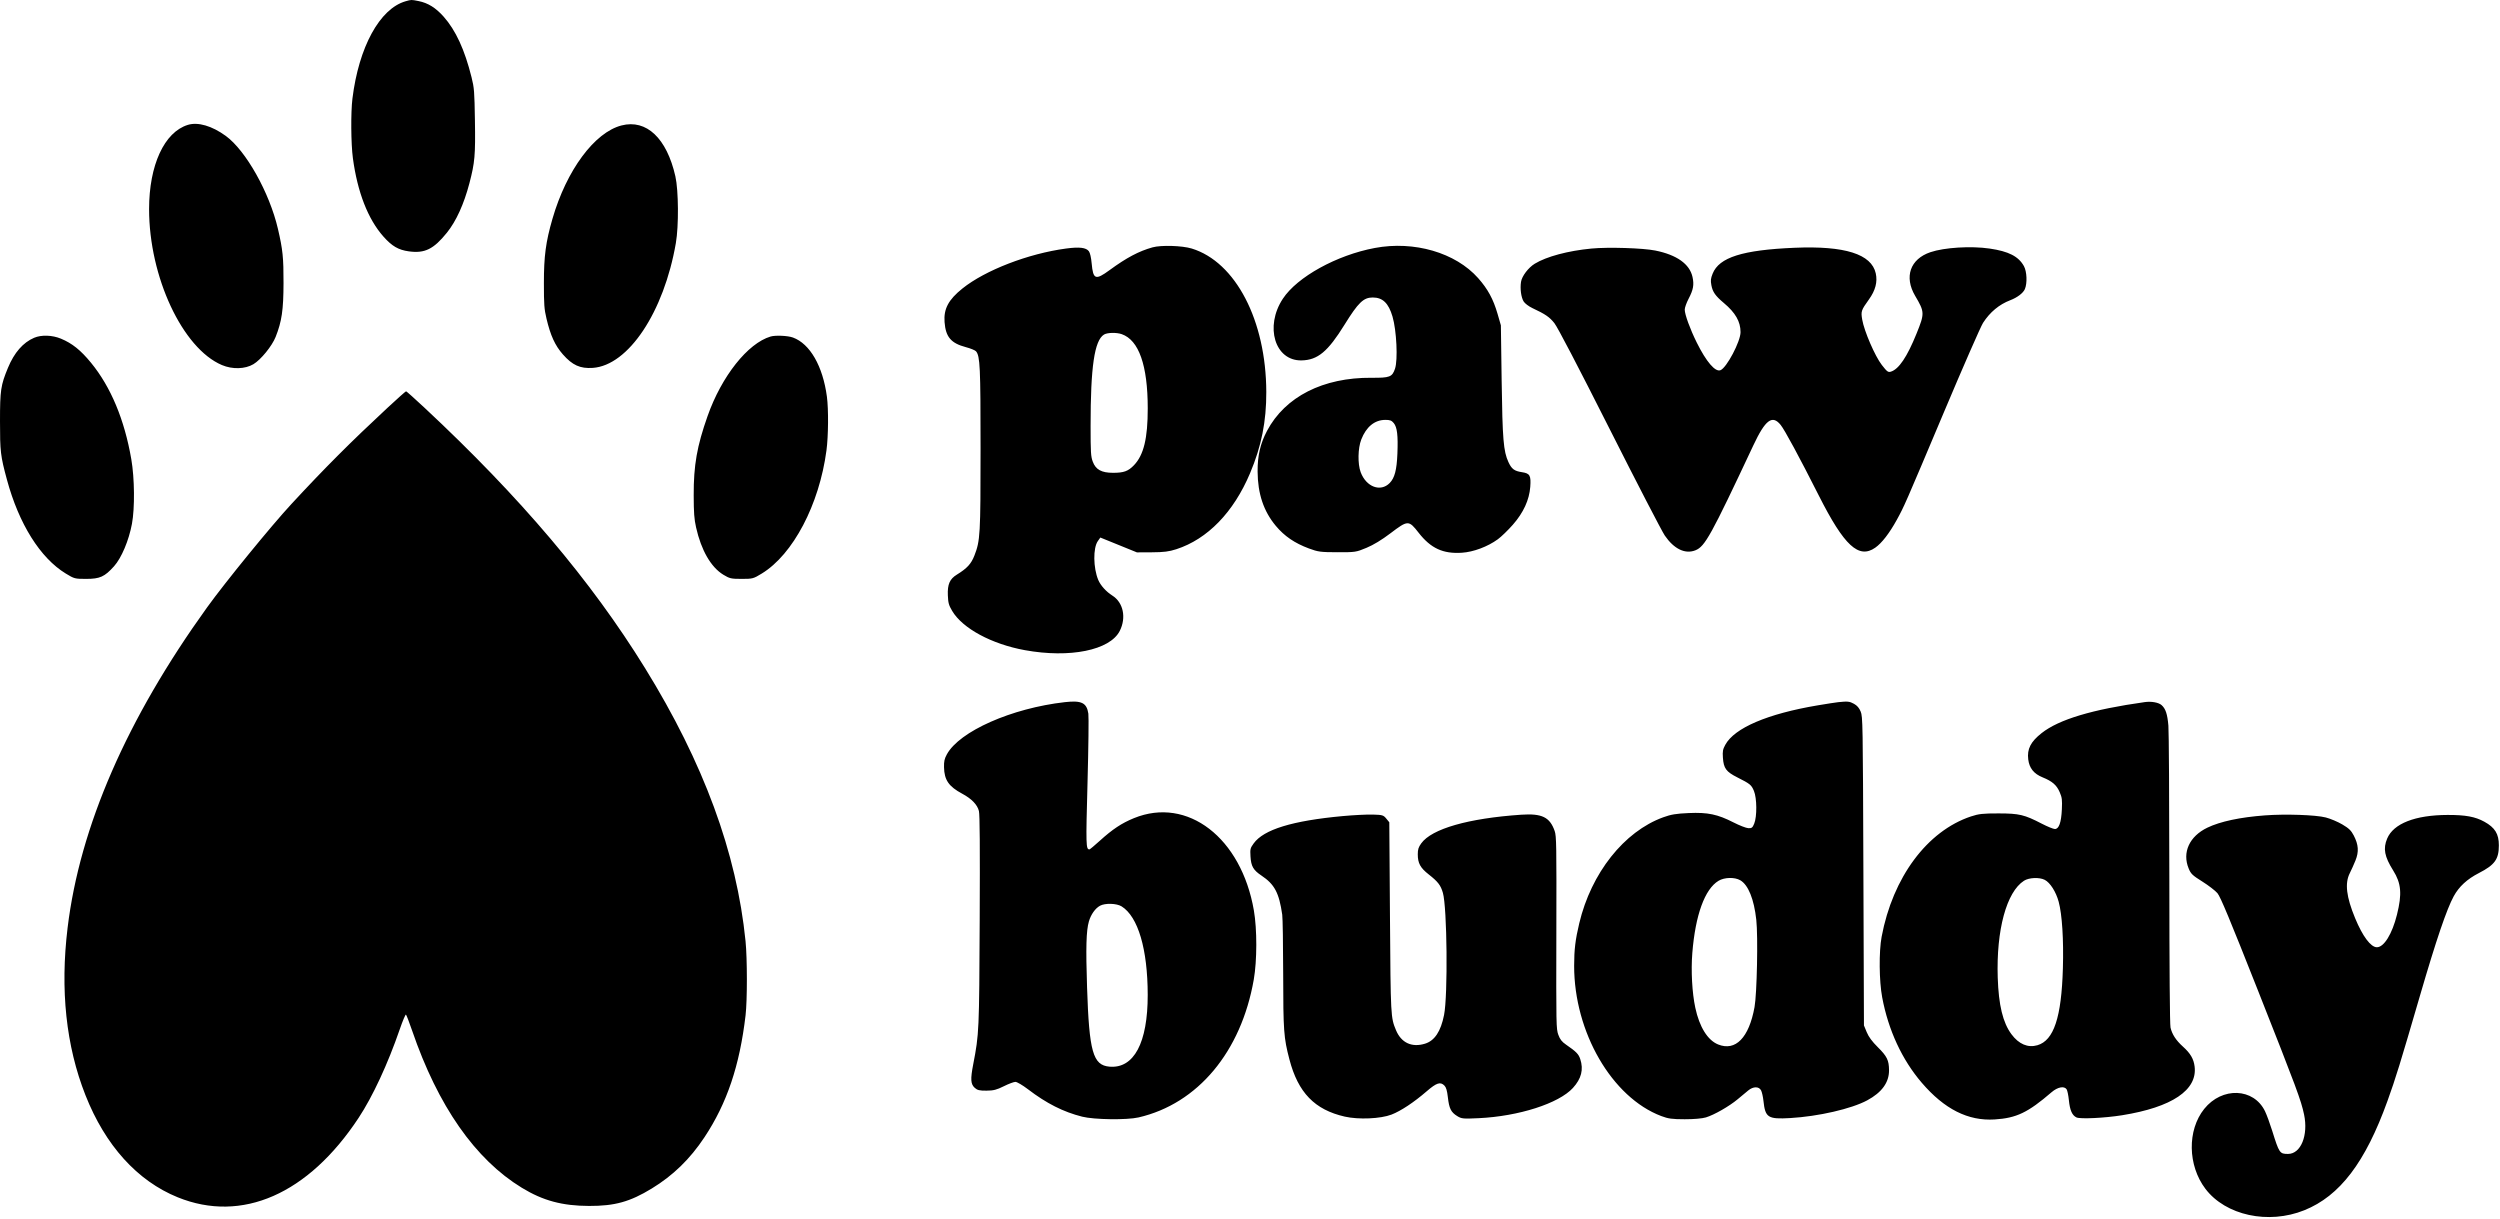
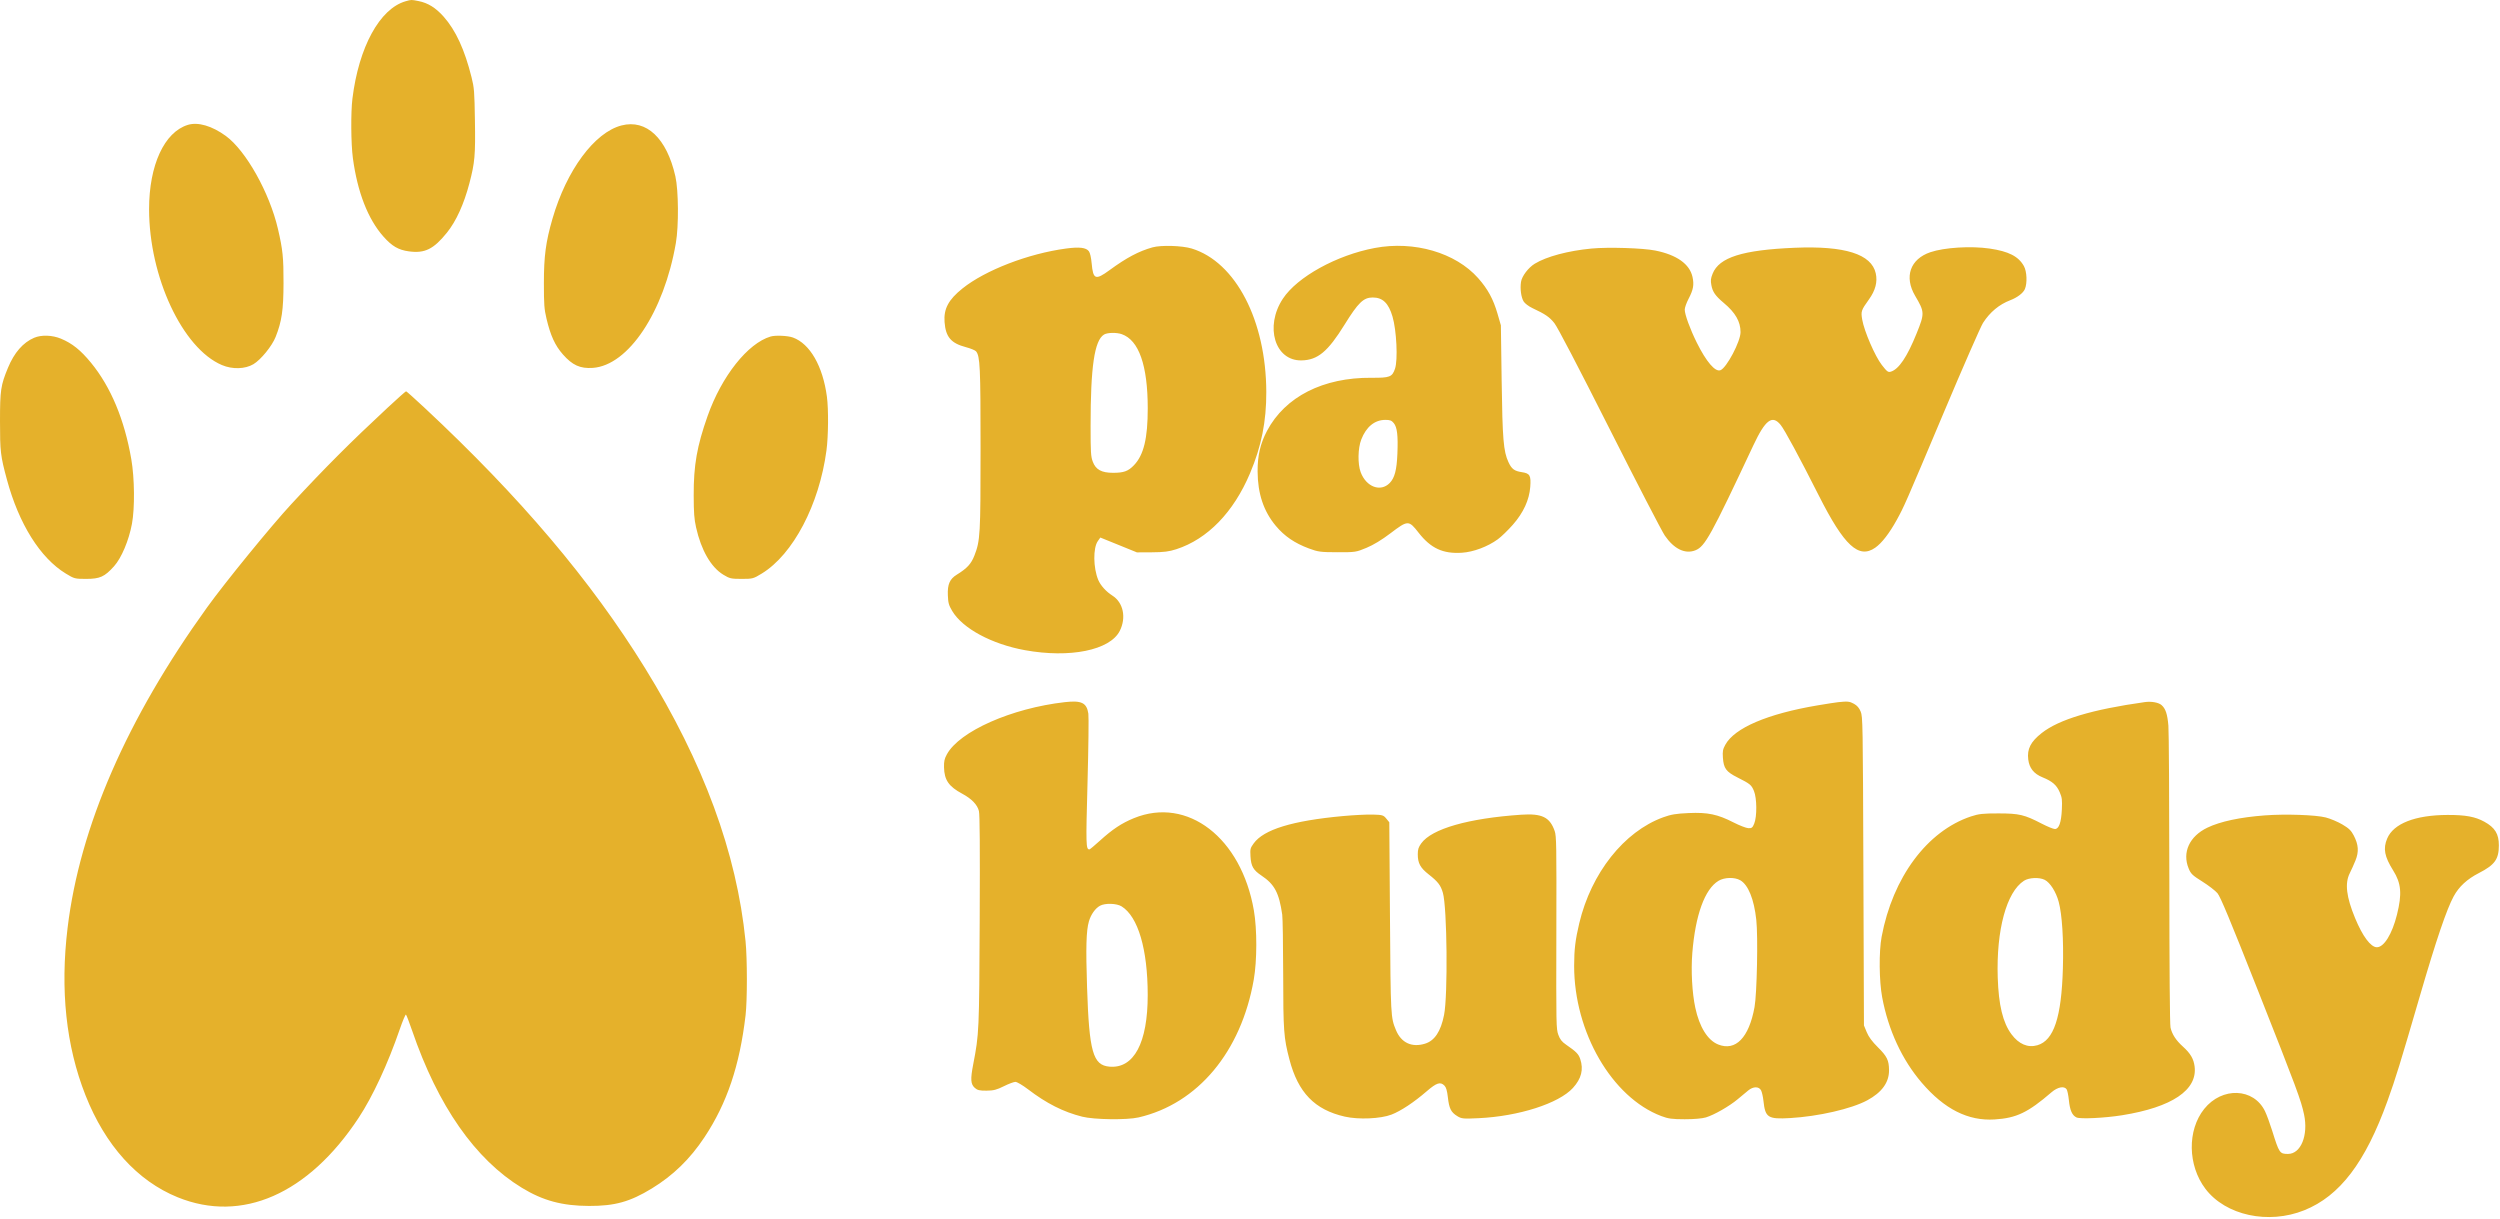
<svg xmlns="http://www.w3.org/2000/svg" width="1839" height="896" viewBox="0 0 1839 896" fill="none">
-   <path fill-rule="evenodd" clip-rule="evenodd" d="M298.371 0.926C279.338 6.378 263.932 34.572 259.251 72.522C257.987 82.771 258.16 105.769 259.582 116.33C262.953 141.369 270.671 161.191 282.041 174.004C288.346 181.11 293.061 183.853 300.781 184.907C312.451 186.5 318.926 183.325 328.704 171.216C335.537 162.754 341.292 150.117 345.309 134.754C349.301 119.484 349.765 114.198 349.356 88.565C349.016 67.18 348.818 64.653 346.866 56.83C341.806 36.536 335.248 22.292 326.35 12.264C320.542 5.719 314.85 2.177 307.919 0.795C302.501 -0.285 302.603 -0.287 298.371 0.926ZM138.202 91.857C120.862 97.173 109.667 121.479 109.667 153.819C109.667 203.648 134.251 256.267 163.271 268.551C170.957 271.805 180.307 271.542 186.409 267.902C191.89 264.631 200.077 254.58 202.757 247.83C207.275 236.449 208.511 228.035 208.559 208.33C208.604 189.457 208.013 183.71 204.45 168.362C198.269 141.743 180.873 110.735 166.083 99.975C155.91 92.575 145.627 89.581 138.202 91.857ZM457.174 92.284C437.299 97.414 416.732 125.224 406.391 160.949C401.463 177.975 400.077 188.4 400.088 208.33C400.097 224.104 400.332 227.319 401.988 234.33C404.939 246.824 408.272 254.109 414.039 260.675C421.052 268.662 426.771 271.248 436.026 270.621C462.231 268.846 488.39 229.566 497.156 178.83C499.34 166.188 499.155 140.089 496.809 129.712C490.464 101.648 475.53 87.546 457.174 92.284ZM847.81 181.95C837.712 184.774 828.69 189.556 816.175 198.719C805.828 206.294 804.102 205.647 803.034 193.79C802.639 189.42 801.857 186.005 800.979 184.825C798.95 182.095 794.005 181.509 784.148 182.829C756.426 186.542 724.743 198.764 707.97 212.215C697.674 220.471 694.096 227.192 694.82 236.915C695.635 247.857 699.541 252.467 710.44 255.353C713.959 256.285 717.352 257.674 717.981 258.439C720.936 262.035 721.295 269.778 721.295 329.83C721.295 393.488 721.057 397.648 716.795 408.618C714.391 414.806 711.433 418.021 703.805 422.733C698.597 425.952 696.912 429.842 697.24 437.893C697.47 443.538 697.914 445.146 700.417 449.387C707.999 462.235 729.468 473.822 753.945 478.273C786.996 484.284 816.48 478.305 823.676 464.13C828.645 454.346 826.309 443.174 818.235 438.104C813.741 435.282 809.569 430.654 807.876 426.615C804.163 417.756 803.991 403.08 807.541 398.056L809.41 395.41L822.86 400.87L836.308 406.33L847.399 406.273C856.15 406.229 859.935 405.748 865.339 403.994C888.291 396.545 907.421 376.817 919.539 348.101C927.911 328.263 931.551 310.051 931.486 288.33C931.329 235.76 908.95 192.71 876.638 182.819C869.6 180.665 854.078 180.197 847.81 181.95ZM1011.29 182.414C983.242 187.686 954.25 203.691 943.669 219.744C930.163 240.236 937.819 265.511 957.414 265.116C969.305 264.876 976.751 258.689 989.05 238.83C999.136 222.543 1002.99 218.83 1009.79 218.83C1017.11 218.83 1021.4 222.968 1024.32 232.83C1027.33 243.004 1028.37 264.828 1026.15 271.284C1024.08 277.323 1022.32 277.993 1008.87 277.89C973.281 277.615 945.377 291.789 932.033 316.921C927.115 326.184 925.021 335.203 925.091 346.83C925.189 363.184 929.514 376.091 938.493 386.831C944.843 394.425 952.349 399.547 962.855 403.454C969.584 405.956 971.384 406.195 983.773 406.225C996.979 406.257 997.53 406.174 1005.19 402.979C1010.38 400.81 1016.36 397.184 1022.85 392.267C1035.67 382.549 1036.25 382.537 1043.52 391.854C1052.5 403.353 1061.46 407.498 1075.37 406.597C1083.89 406.046 1094.3 402.144 1101.79 396.695C1104.33 394.844 1109.31 390.023 1112.86 385.982C1120.63 377.134 1124.94 367.76 1125.66 358.138C1126.28 349.792 1125.41 348.235 1119.61 347.354C1113.91 346.487 1111.97 345.043 1109.59 339.882C1105.94 331.976 1105.21 323.162 1104.61 279.83L1104.05 239.33L1101.58 230.786C1098.45 220.009 1094.39 212.545 1087.33 204.589C1070.69 185.841 1040.26 176.968 1011.29 182.414ZM1170.67 182.834C1153.47 184.468 1137.6 188.717 1128.94 194.009C1124.23 196.891 1119.51 203.132 1118.86 207.338C1118.08 212.394 1118.92 218.685 1120.78 221.743C1121.65 223.184 1124.5 225.344 1127.2 226.618C1136.87 231.172 1139.79 233.175 1143.41 237.713C1145.74 240.624 1160.68 269.266 1183.87 315.22C1204.09 355.31 1222.43 390.729 1224.61 393.93C1231.4 403.86 1239.63 407.82 1247.17 404.789C1254.2 401.966 1258.55 394.077 1289.74 327.644C1298.62 308.725 1303.68 304.937 1309.86 312.58C1312.83 316.256 1323.55 336.112 1338.02 364.727C1356.62 401.509 1367.29 411.352 1379.42 402.888C1384.26 399.508 1389.84 392.296 1395.32 382.33C1400.71 372.525 1401.21 371.403 1429.9 303.33C1444.04 269.78 1457.01 240.16 1458.72 237.508C1463.82 229.596 1470.58 223.972 1478.74 220.845C1483.97 218.843 1488.26 215.574 1489.5 212.64C1491.34 208.307 1490.99 199.72 1488.8 195.767C1484.83 188.596 1477.56 184.873 1463.57 182.841C1449.76 180.835 1430.3 182.029 1420 185.512C1405.11 190.553 1400.54 203.648 1408.79 217.641C1415.8 229.545 1415.84 230.463 1409.82 245.363C1402.87 262.553 1396.76 271.61 1390.92 273.394C1388.9 274.011 1388.13 273.44 1384.25 268.444C1379.24 261.998 1371.31 243.651 1369.85 235.144C1368.8 229.03 1369.05 228.254 1374.76 220.319C1379.57 213.628 1381.2 207.4 1379.81 201.084C1376.67 186.903 1357.04 180.704 1320.19 182.257C1281.79 183.875 1264.59 189.305 1259.81 201.323C1258.4 204.872 1258.24 206.304 1258.89 209.806C1259.8 214.747 1261.84 217.656 1268.02 222.844C1276.6 230.041 1280.34 236.576 1280.34 244.345C1280.34 251.208 1270.12 270.568 1265.56 272.328C1261.73 273.81 1255.16 266.14 1248.13 251.981C1243.24 242.122 1239.32 231.4 1239.29 227.784C1239.28 226.383 1240.55 222.783 1242.12 219.784C1245.61 213.117 1246.27 209.478 1245.01 203.739C1242.91 194.207 1233.44 187.477 1217.64 184.296C1208.48 182.453 1183.02 181.661 1170.67 182.834ZM825.153 245.807C837.764 250.21 844.258 268.722 844.28 300.33C844.296 322.469 841.327 334.73 834.136 342.222C829.887 346.65 826.628 347.824 818.646 347.802C810.255 347.78 806.02 345.436 803.849 339.614C802.423 335.79 802.25 332.967 802.241 313.33C802.219 269.81 805.059 250.445 812.098 246.109C814.533 244.61 821.277 244.454 825.153 245.807ZM25.115 248.473C16.958 251.949 10.484 259.374 5.856 270.56C0.548 283.389 0.007 287.02 0 309.83C-0.007 332.169 0.367 335.324 5.082 352.781C13.886 385.371 29.569 410.416 48.354 421.885C54.637 425.721 55.051 425.83 63.355 425.83C73.516 425.83 76.932 424.285 83.896 416.537C89.337 410.485 94.79 397.557 97.059 385.33C99.219 373.7 99.003 351.826 96.591 337.83C91.571 308.701 81.495 284.573 66.947 266.842C59.307 257.529 53.093 252.553 44.815 249.117C38.429 246.467 30.435 246.206 25.115 248.473ZM566.848 247.548C550.022 252.525 530.816 276.771 520.486 306.079C512.665 328.263 510.221 342.216 510.282 364.33C510.318 377.288 510.651 381.778 512.032 387.948C515.795 404.767 522.965 417.218 532.08 422.761C536.723 425.586 537.793 425.83 545.524 425.83C553.664 425.83 554.124 425.708 560.386 421.886C583.401 407.837 602.633 371.231 607.946 331.36C609.351 320.818 609.517 301.13 608.279 291.83C605.285 269.335 595.845 252.884 583.292 248.285C579.526 246.905 570.403 246.496 566.848 247.548ZM285.023 300.007C257.923 325.19 239.043 344.093 214.412 370.699C199.519 386.787 165.662 428.296 152.316 446.83C93.299 528.789 58.724 608.192 49.732 682.423C44.189 728.179 48.575 769.365 62.844 805.571C77.43 842.577 101.014 868.68 130.757 880.736C177.95 899.865 226.773 878.427 263.775 822.33C274.182 806.553 285.249 782.73 294.086 757.083C296.218 750.897 298.261 746.06 298.625 746.334C298.989 746.609 301.023 751.895 303.145 758.081C322.188 813.62 349.551 852.816 383.891 873.745C399.42 883.21 413.597 887.035 433.349 887.09C452.238 887.143 463.419 884.036 479.394 874.295C495.153 864.686 507.536 852.648 518.19 836.581C534.766 811.582 544.089 783.924 548.443 746.83C549.726 735.893 549.716 705.209 548.424 692.33C541.891 627.21 517.589 561.219 474.403 491.33C434.661 427.015 382.773 365.763 312.305 299.979C305.147 293.297 299.028 287.83 298.708 287.83C298.388 287.83 292.23 293.31 285.023 300.007ZM1025.23 311.204C1027.76 314.28 1028.47 320.248 1027.93 333.722C1027.44 345.75 1025.92 351.555 1022.27 355.294C1015.55 362.173 1004.98 358.234 1000.91 347.339C998.642 341.25 998.847 329.746 1001.34 323.33C1004.97 314.004 1011.13 308.939 1018.93 308.869C1022.44 308.838 1023.66 309.289 1025.23 311.204ZM783.32 516.497C744.159 520.935 705.734 537.941 696.503 554.919C694.741 558.161 694.331 560.026 694.425 564.381C694.628 573.783 697.885 578.531 707.765 583.831C714.735 587.57 718.959 591.947 720.099 596.61C720.741 599.241 720.908 622.726 720.668 676.83C720.307 758.421 720.212 760.53 715.913 782.819C713.766 793.952 713.995 797.474 717.045 800.231C718.943 801.947 720.519 802.322 725.671 802.288C730.832 802.254 733.141 801.664 738.404 799.038C741.94 797.274 745.781 795.83 746.941 795.83C748.101 795.83 752.231 798.258 756.121 801.225C769.865 811.709 782.095 817.895 796.054 821.424C804.855 823.648 828.92 823.967 837.541 821.973C881.087 811.902 912.986 773.732 922.276 720.58C924.719 706.597 924.753 683.643 922.35 669.711C913.13 616.257 873.512 585.767 834.14 601.823C825.129 605.498 818.379 609.97 809.011 618.472C805.157 621.969 801.727 624.83 801.389 624.83C798.803 624.83 798.723 622.031 799.985 575.557C800.676 550.106 800.949 527.332 800.59 524.949C799.391 516.966 795.591 515.107 783.32 516.497ZM1352.23 516.512C1350.42 516.702 1343.58 517.761 1337.03 518.865C1300.2 525.071 1275.88 535.466 1269.12 547.888C1267.3 551.241 1267.05 552.606 1267.37 557.359C1267.91 565.195 1269.71 567.66 1277.95 571.83C1287.46 576.638 1288.32 577.342 1290.2 581.824C1292.4 587.078 1292.52 600.682 1290.41 605.83C1289.15 608.881 1288.6 609.315 1286.1 609.21C1284.51 609.145 1279.6 607.242 1275.18 604.983C1263.42 598.978 1256.27 597.481 1242.22 598.087C1232.93 598.488 1229.22 599.106 1223.43 601.213C1194.65 611.691 1170.5 642.183 1161.7 679.168C1158.83 691.205 1157.95 698.535 1157.94 710.449C1157.91 759.268 1185.73 807.246 1222.02 820.972C1227.17 822.923 1229.98 823.305 1239.27 823.316C1245.94 823.325 1252.16 822.785 1254.88 821.962C1260.93 820.131 1271.97 813.825 1278.17 808.655C1280.95 806.343 1284.47 803.412 1286.01 802.141C1289.67 799.103 1293.88 799.076 1295.45 802.08C1296.09 803.317 1296.88 806.805 1297.2 809.83C1298.51 822.141 1300.46 823.394 1316.85 822.451C1337.54 821.262 1361.91 815.657 1373.48 809.433C1384.3 803.607 1389.64 796.243 1389.57 787.242C1389.52 779.954 1388.1 777.035 1381.34 770.335C1377.11 766.136 1374.6 762.738 1373.18 759.299L1371.12 754.33L1370.71 640.83C1370.32 531.376 1370.25 527.192 1368.72 523.453C1367.62 520.761 1366.12 519.011 1363.79 517.725C1360.54 515.929 1359.15 515.783 1352.23 516.512ZM1577.74 516.456C1538.9 521.912 1514.55 529.23 1501.82 539.276C1493.75 545.638 1491.03 550.986 1491.97 558.606C1492.76 565.046 1496.09 569.208 1502.56 571.827C1509.69 574.717 1512.89 577.512 1515.16 582.838C1516.83 586.752 1517.02 588.368 1516.7 595.393C1516.25 605.078 1514.56 609.83 1511.58 609.83C1510.45 609.83 1506.12 608.063 1501.94 605.903C1489.07 599.245 1485.37 598.366 1470.12 598.347C1458.61 598.333 1455.55 598.667 1449.86 600.563C1417.6 611.312 1392.31 645.373 1384.12 689.105C1382.08 699.949 1382.28 721.672 1384.53 733.635C1389.04 757.752 1399.14 779.547 1413.62 796.437C1430.31 815.918 1447.72 824.691 1467.24 823.466C1483.3 822.458 1491.69 818.451 1509.14 803.434C1513.61 799.593 1518.41 798.663 1520.21 801.294C1520.75 802.099 1521.51 805.714 1521.87 809.328C1522.63 816.782 1524.25 820.441 1527.46 821.983C1530.18 823.288 1548.28 822.422 1561.01 820.378C1597.7 814.487 1616.5 801.861 1614.36 784.541C1613.67 778.929 1611.28 774.839 1605.79 769.906C1600.68 765.303 1597.76 760.839 1596.63 755.871C1596.12 753.659 1595.8 712.748 1595.77 646.83C1595.74 588.805 1595.43 537.935 1595.07 533.785C1594.33 525.247 1593.04 521.333 1590.06 518.676C1587.9 516.742 1582.55 515.78 1577.74 516.456ZM987.776 600.304C950.657 603.72 929.586 610.186 922.2 620.424C919.694 623.9 919.539 624.536 919.863 630.002C920.292 637.221 921.91 640.046 927.909 644.055C937.565 650.506 940.884 656.748 943.209 672.83C943.568 675.305 943.882 694.88 943.909 716.33C943.963 758.525 944.313 763.316 948.505 779.338C954.892 803.749 967.074 816.33 989.216 821.382C999.355 823.696 1015.61 822.987 1023.62 819.882C1030.51 817.208 1040.02 810.914 1049.42 802.795C1056.79 796.433 1059.55 795.547 1062.54 798.58C1063.79 799.846 1064.48 802.218 1065.05 807.157C1065.98 815.406 1067.33 818.132 1071.88 820.959C1075.13 822.973 1076.16 823.076 1087.69 822.536C1117.17 821.153 1146.68 811.687 1157.05 800.286C1163.26 793.458 1164.97 786.746 1162.44 779.1C1161.21 775.35 1159.51 773.622 1151.9 768.375C1148.89 766.299 1147.52 764.54 1146.3 761.182C1144.74 756.884 1144.69 754.402 1144.85 686.034C1145.01 621.539 1144.9 614.979 1143.63 611.33C1140.07 601.094 1134.28 598.264 1119.03 599.299C1080.08 601.944 1053.2 609.645 1045.46 620.385C1043.43 623.202 1042.92 624.796 1042.92 628.414C1042.92 634.972 1044.75 638.344 1050.97 643.232C1057.78 648.588 1059.77 651.171 1061.39 656.768C1064.5 667.513 1065.13 732.188 1062.25 746.611C1059.84 758.761 1055.31 765.565 1048.21 767.742C1038.53 770.71 1030.76 767.094 1026.9 757.82C1022.99 748.429 1022.97 747.974 1022.46 674.602L1021.97 604.873L1019.74 602.149C1017.66 599.618 1016.95 599.408 1009.88 599.198C1005.69 599.073 995.741 599.571 987.776 600.304ZM1666.05 599.799C1647.84 601.156 1633.25 604.268 1623.75 608.828C1610.53 615.171 1605.09 627.048 1609.98 638.868C1611.63 642.848 1612.72 643.887 1620.05 648.484C1624.56 651.318 1629.56 655.158 1631.14 657.016C1633.35 659.622 1640.2 676.07 1661.06 728.863C1689.45 800.704 1692.67 809.383 1694.87 819.834C1698.09 835.138 1692.52 848.83 1683.07 848.83C1676.95 848.83 1676.57 848.275 1671.41 831.738C1669.76 826.463 1667.4 820.031 1666.15 817.446C1657.86 800.222 1634.53 799.33 1621.4 815.735C1608.87 831.39 1609.27 857.275 1622.3 874.484C1637.15 894.083 1668.62 900.906 1695.06 890.255C1721.2 879.726 1739.95 855.085 1756.24 809.83C1762.38 792.768 1765.33 783.193 1780.3 731.83C1792.07 691.464 1799.78 668.775 1804.94 659.311C1808.83 652.168 1814.79 646.676 1823.51 642.2C1835.17 636.213 1838.16 632.055 1838.16 621.812C1838.16 613.413 1835.31 608.771 1827.48 604.455C1820.74 600.74 1813.61 599.431 1800.37 599.477C1776.59 599.561 1760.63 605.811 1756 616.848C1752.9 624.244 1754 630.056 1760.43 640.33C1766.36 649.796 1767.02 657.521 1763.21 672.83C1759.67 687.085 1753.62 696.865 1748.38 696.794C1743.91 696.733 1737.93 688.728 1732.42 675.403C1725.94 659.757 1724.75 649.707 1728.49 642.33C1729.6 640.13 1731.48 635.938 1732.67 633.014C1735.3 626.51 1734.95 621.368 1731.4 614.555C1729.5 610.913 1727.85 609.321 1723.01 606.463C1719.7 604.506 1714.21 602.193 1710.83 601.323C1703.42 599.422 1681.25 598.668 1666.05 599.799ZM1280.14 647.516C1286.02 650.912 1290.26 661.389 1291.93 676.638C1293.27 688.926 1292.42 730.957 1290.63 740.83C1286.54 763.374 1276.67 773.489 1263.84 768.3C1256.15 765.191 1250.1 755.47 1247.07 741.33C1244.71 730.363 1243.82 714.064 1244.87 701.004C1247.12 673.031 1254.03 654.017 1264.15 647.916C1268.48 645.31 1276 645.122 1280.14 647.516ZM1504.08 647.2C1508.08 649.234 1512.38 655.982 1514.37 663.354C1516.9 672.757 1518.07 691.235 1517.46 712.33C1516.42 748.387 1510.8 765.346 1498.72 768.873C1491.72 770.918 1485.05 768.093 1479.62 760.777C1473.3 752.257 1470.19 739.421 1469.53 719.17C1468.4 684.093 1475.97 656.153 1488.85 647.873C1492.49 645.529 1500.13 645.192 1504.08 647.2ZM825.046 666.727C837.174 674.276 844.221 698.153 844.259 731.83C844.3 767.124 834.114 786.215 816.089 784.628C803.969 783.561 801.2 773.743 799.642 726.33C798.675 696.884 799.017 684.612 800.995 677.79C802.482 672.658 805.679 668.159 809.198 666.247C812.943 664.213 821.418 664.469 825.046 666.727Z" fill="black" />
+   <path fill-rule="evenodd" clip-rule="evenodd" d="M298.371 0.926C279.338 6.378 263.932 34.572 259.251 72.522C257.987 82.771 258.16 105.769 259.582 116.33C262.953 141.369 270.671 161.191 282.041 174.004C288.346 181.11 293.061 183.853 300.781 184.907C312.451 186.5 318.926 183.325 328.704 171.216C335.537 162.754 341.292 150.117 345.309 134.754C349.301 119.484 349.765 114.198 349.356 88.565C349.016 67.18 348.818 64.653 346.866 56.83C341.806 36.536 335.248 22.292 326.35 12.264C320.542 5.719 314.85 2.177 307.919 0.795C302.501 -0.285 302.603 -0.287 298.371 0.926ZM138.202 91.857C120.862 97.173 109.667 121.479 109.667 153.819C109.667 203.648 134.251 256.267 163.271 268.551C170.957 271.805 180.307 271.542 186.409 267.902C191.89 264.631 200.077 254.58 202.757 247.83C207.275 236.449 208.511 228.035 208.559 208.33C208.604 189.457 208.013 183.71 204.45 168.362C198.269 141.743 180.873 110.735 166.083 99.975C155.91 92.575 145.627 89.581 138.202 91.857ZM457.174 92.284C437.299 97.414 416.732 125.224 406.391 160.949C401.463 177.975 400.077 188.4 400.088 208.33C400.097 224.104 400.332 227.319 401.988 234.33C404.939 246.824 408.272 254.109 414.039 260.675C421.052 268.662 426.771 271.248 436.026 270.621C462.231 268.846 488.39 229.566 497.156 178.83C499.34 166.188 499.155 140.089 496.809 129.712C490.464 101.648 475.53 87.546 457.174 92.284ZM847.81 181.95C837.712 184.774 828.69 189.556 816.175 198.719C805.828 206.294 804.102 205.647 803.034 193.79C802.639 189.42 801.857 186.005 800.979 184.825C798.95 182.095 794.005 181.509 784.148 182.829C756.426 186.542 724.743 198.764 707.97 212.215C697.674 220.471 694.096 227.192 694.82 236.915C695.635 247.857 699.541 252.467 710.44 255.353C713.959 256.285 717.352 257.674 717.981 258.439C720.936 262.035 721.295 269.778 721.295 329.83C721.295 393.488 721.057 397.648 716.795 408.618C714.391 414.806 711.433 418.021 703.805 422.733C698.597 425.952 696.912 429.842 697.24 437.893C697.47 443.538 697.914 445.146 700.417 449.387C707.999 462.235 729.468 473.822 753.945 478.273C786.996 484.284 816.48 478.305 823.676 464.13C828.645 454.346 826.309 443.174 818.235 438.104C813.741 435.282 809.569 430.654 807.876 426.615C804.163 417.756 803.991 403.08 807.541 398.056L809.41 395.41L822.86 400.87L836.308 406.33L847.399 406.273C856.15 406.229 859.935 405.748 865.339 403.994C888.291 396.545 907.421 376.817 919.539 348.101C927.911 328.263 931.551 310.051 931.486 288.33C931.329 235.76 908.95 192.71 876.638 182.819C869.6 180.665 854.078 180.197 847.81 181.95ZM1011.29 182.414C983.242 187.686 954.25 203.691 943.669 219.744C930.163 240.236 937.819 265.511 957.414 265.116C969.305 264.876 976.751 258.689 989.05 238.83C999.136 222.543 1002.99 218.83 1009.79 218.83C1017.11 218.83 1021.4 222.968 1024.32 232.83C1027.33 243.004 1028.37 264.828 1026.15 271.284C1024.08 277.323 1022.32 277.993 1008.87 277.89C973.281 277.615 945.377 291.789 932.033 316.921C927.115 326.184 925.021 335.203 925.091 346.83C925.189 363.184 929.514 376.091 938.493 386.831C944.843 394.425 952.349 399.547 962.855 403.454C969.584 405.956 971.384 406.195 983.773 406.225C996.979 406.257 997.53 406.174 1005.19 402.979C1010.38 400.81 1016.36 397.184 1022.85 392.267C1035.67 382.549 1036.25 382.537 1043.52 391.854C1052.5 403.353 1061.46 407.498 1075.37 406.597C1083.89 406.046 1094.3 402.144 1101.79 396.695C1104.33 394.844 1109.31 390.023 1112.86 385.982C1120.63 377.134 1124.94 367.76 1125.66 358.138C1126.28 349.792 1125.41 348.235 1119.61 347.354C1113.91 346.487 1111.97 345.043 1109.59 339.882C1105.94 331.976 1105.21 323.162 1104.61 279.83L1104.05 239.33L1101.58 230.786C1098.45 220.009 1094.39 212.545 1087.33 204.589C1070.69 185.841 1040.26 176.968 1011.29 182.414ZM1170.67 182.834C1153.47 184.468 1137.6 188.717 1128.94 194.009C1124.23 196.891 1119.51 203.132 1118.86 207.338C1118.08 212.394 1118.92 218.685 1120.78 221.743C1121.65 223.184 1124.5 225.344 1127.2 226.618C1136.87 231.172 1139.79 233.175 1143.41 237.713C1145.74 240.624 1160.68 269.266 1183.87 315.22C1204.09 355.31 1222.43 390.729 1224.61 393.93C1231.4 403.86 1239.63 407.82 1247.17 404.789C1254.2 401.966 1258.55 394.077 1289.74 327.644C1298.62 308.725 1303.68 304.937 1309.86 312.58C1312.83 316.256 1323.55 336.112 1338.02 364.727C1356.62 401.509 1367.29 411.352 1379.42 402.888C1384.26 399.508 1389.84 392.296 1395.32 382.33C1400.71 372.525 1401.21 371.403 1429.9 303.33C1444.04 269.78 1457.01 240.16 1458.72 237.508C1463.82 229.596 1470.58 223.972 1478.74 220.845C1483.97 218.843 1488.26 215.574 1489.5 212.64C1491.34 208.307 1490.99 199.72 1488.8 195.767C1484.83 188.596 1477.56 184.873 1463.57 182.841C1449.76 180.835 1430.3 182.029 1420 185.512C1405.11 190.553 1400.54 203.648 1408.79 217.641C1415.8 229.545 1415.84 230.463 1409.82 245.363C1402.87 262.553 1396.76 271.61 1390.92 273.394C1388.9 274.011 1388.13 273.44 1384.25 268.444C1379.24 261.998 1371.31 243.651 1369.85 235.144C1368.8 229.03 1369.05 228.254 1374.76 220.319C1379.57 213.628 1381.2 207.4 1379.81 201.084C1376.67 186.903 1357.04 180.704 1320.19 182.257C1281.79 183.875 1264.59 189.305 1259.81 201.323C1258.4 204.872 1258.24 206.304 1258.89 209.806C1259.8 214.747 1261.84 217.656 1268.02 222.844C1276.6 230.041 1280.34 236.576 1280.34 244.345C1280.34 251.208 1270.12 270.568 1265.56 272.328C1261.73 273.81 1255.16 266.14 1248.13 251.981C1243.24 242.122 1239.32 231.4 1239.29 227.784C1239.28 226.383 1240.55 222.783 1242.12 219.784C1245.61 213.117 1246.27 209.478 1245.01 203.739C1242.91 194.207 1233.44 187.477 1217.64 184.296C1208.48 182.453 1183.02 181.661 1170.67 182.834ZM825.153 245.807C837.764 250.21 844.258 268.722 844.28 300.33C844.296 322.469 841.327 334.73 834.136 342.222C829.887 346.65 826.628 347.824 818.646 347.802C810.255 347.78 806.02 345.436 803.849 339.614C802.423 335.79 802.25 332.967 802.241 313.33C802.219 269.81 805.059 250.445 812.098 246.109C814.533 244.61 821.277 244.454 825.153 245.807ZM25.115 248.473C16.958 251.949 10.484 259.374 5.856 270.56C0.548 283.389 0.007 287.02 0 309.83C-0.007 332.169 0.367 335.324 5.082 352.781C13.886 385.371 29.569 410.416 48.354 421.885C54.637 425.721 55.051 425.83 63.355 425.83C73.516 425.83 76.932 424.285 83.896 416.537C89.337 410.485 94.79 397.557 97.059 385.33C99.219 373.7 99.003 351.826 96.591 337.83C91.571 308.701 81.495 284.573 66.947 266.842C59.307 257.529 53.093 252.553 44.815 249.117C38.429 246.467 30.435 246.206 25.115 248.473ZM566.848 247.548C550.022 252.525 530.816 276.771 520.486 306.079C512.665 328.263 510.221 342.216 510.282 364.33C510.318 377.288 510.651 381.778 512.032 387.948C515.795 404.767 522.965 417.218 532.08 422.761C536.723 425.586 537.793 425.83 545.524 425.83C553.664 425.83 554.124 425.708 560.386 421.886C583.401 407.837 602.633 371.231 607.946 331.36C609.351 320.818 609.517 301.13 608.279 291.83C605.285 269.335 595.845 252.884 583.292 248.285C579.526 246.905 570.403 246.496 566.848 247.548ZM285.023 300.007C257.923 325.19 239.043 344.093 214.412 370.699C199.519 386.787 165.662 428.296 152.316 446.83C93.299 528.789 58.724 608.192 49.732 682.423C44.189 728.179 48.575 769.365 62.844 805.571C77.43 842.577 101.014 868.68 130.757 880.736C177.95 899.865 226.773 878.427 263.775 822.33C274.182 806.553 285.249 782.73 294.086 757.083C296.218 750.897 298.261 746.06 298.625 746.334C298.989 746.609 301.023 751.895 303.145 758.081C322.188 813.62 349.551 852.816 383.891 873.745C399.42 883.21 413.597 887.035 433.349 887.09C452.238 887.143 463.419 884.036 479.394 874.295C495.153 864.686 507.536 852.648 518.19 836.581C534.766 811.582 544.089 783.924 548.443 746.83C549.726 735.893 549.716 705.209 548.424 692.33C541.891 627.21 517.589 561.219 474.403 491.33C434.661 427.015 382.773 365.763 312.305 299.979C305.147 293.297 299.028 287.83 298.708 287.83C298.388 287.83 292.23 293.31 285.023 300.007ZM1025.23 311.204C1027.76 314.28 1028.47 320.248 1027.93 333.722C1027.44 345.75 1025.92 351.555 1022.27 355.294C1015.55 362.173 1004.98 358.234 1000.91 347.339C998.642 341.25 998.847 329.746 1001.34 323.33C1004.97 314.004 1011.13 308.939 1018.93 308.869C1022.44 308.838 1023.66 309.289 1025.23 311.204ZM783.32 516.497C744.159 520.935 705.734 537.941 696.503 554.919C694.741 558.161 694.331 560.026 694.425 564.381C694.628 573.783 697.885 578.531 707.765 583.831C714.735 587.57 718.959 591.947 720.099 596.61C720.741 599.241 720.908 622.726 720.668 676.83C720.307 758.421 720.212 760.53 715.913 782.819C713.766 793.952 713.995 797.474 717.045 800.231C718.943 801.947 720.519 802.322 725.671 802.288C730.832 802.254 733.141 801.664 738.404 799.038C741.94 797.274 745.781 795.83 746.941 795.83C748.101 795.83 752.231 798.258 756.121 801.225C769.865 811.709 782.095 817.895 796.054 821.424C804.855 823.648 828.92 823.967 837.541 821.973C881.087 811.902 912.986 773.732 922.276 720.58C924.719 706.597 924.753 683.643 922.35 669.711C913.13 616.257 873.512 585.767 834.14 601.823C825.129 605.498 818.379 609.97 809.011 618.472C805.157 621.969 801.727 624.83 801.389 624.83C798.803 624.83 798.723 622.031 799.985 575.557C800.676 550.106 800.949 527.332 800.59 524.949C799.391 516.966 795.591 515.107 783.32 516.497ZM1352.23 516.512C1350.42 516.702 1343.58 517.761 1337.03 518.865C1300.2 525.071 1275.88 535.466 1269.12 547.888C1267.3 551.241 1267.05 552.606 1267.37 557.359C1267.91 565.195 1269.71 567.66 1277.95 571.83C1287.46 576.638 1288.32 577.342 1290.2 581.824C1292.4 587.078 1292.52 600.682 1290.41 605.83C1289.15 608.881 1288.6 609.315 1286.1 609.21C1284.51 609.145 1279.6 607.242 1275.18 604.983C1263.42 598.978 1256.27 597.481 1242.22 598.087C1232.93 598.488 1229.22 599.106 1223.43 601.213C1194.65 611.691 1170.5 642.183 1161.7 679.168C1158.83 691.205 1157.95 698.535 1157.94 710.449C1157.91 759.268 1185.73 807.246 1222.02 820.972C1227.17 822.923 1229.98 823.305 1239.27 823.316C1245.94 823.325 1252.16 822.785 1254.88 821.962C1260.93 820.131 1271.97 813.825 1278.17 808.655C1280.95 806.343 1284.47 803.412 1286.01 802.141C1289.67 799.103 1293.88 799.076 1295.45 802.08C1296.09 803.317 1296.88 806.805 1297.2 809.83C1298.51 822.141 1300.46 823.394 1316.85 822.451C1337.54 821.262 1361.91 815.657 1373.48 809.433C1384.3 803.607 1389.64 796.243 1389.57 787.242C1389.52 779.954 1388.1 777.035 1381.34 770.335C1377.11 766.136 1374.6 762.738 1373.18 759.299L1371.12 754.33L1370.71 640.83C1370.32 531.376 1370.25 527.192 1368.72 523.453C1367.62 520.761 1366.12 519.011 1363.79 517.725C1360.54 515.929 1359.15 515.783 1352.23 516.512ZM1577.74 516.456C1538.9 521.912 1514.55 529.23 1501.82 539.276C1493.75 545.638 1491.03 550.986 1491.97 558.606C1492.76 565.046 1496.09 569.208 1502.56 571.827C1509.69 574.717 1512.89 577.512 1515.16 582.838C1516.83 586.752 1517.02 588.368 1516.7 595.393C1516.25 605.078 1514.56 609.83 1511.58 609.83C1510.45 609.83 1506.12 608.063 1501.94 605.903C1489.07 599.245 1485.37 598.366 1470.12 598.347C1458.61 598.333 1455.55 598.667 1449.86 600.563C1417.6 611.312 1392.31 645.373 1384.12 689.105C1382.08 699.949 1382.28 721.672 1384.53 733.635C1389.04 757.752 1399.14 779.547 1413.62 796.437C1430.31 815.918 1447.72 824.691 1467.24 823.466C1483.3 822.458 1491.69 818.451 1509.14 803.434C1513.61 799.593 1518.41 798.663 1520.21 801.294C1520.75 802.099 1521.51 805.714 1521.87 809.328C1522.63 816.782 1524.25 820.441 1527.46 821.983C1530.18 823.288 1548.28 822.422 1561.01 820.378C1597.7 814.487 1616.5 801.861 1614.36 784.541C1613.67 778.929 1611.28 774.839 1605.79 769.906C1600.68 765.303 1597.76 760.839 1596.63 755.871C1596.12 753.659 1595.8 712.748 1595.77 646.83C1595.74 588.805 1595.43 537.935 1595.07 533.785C1594.33 525.247 1593.04 521.333 1590.06 518.676C1587.9 516.742 1582.55 515.78 1577.74 516.456ZM987.776 600.304C950.657 603.72 929.586 610.186 922.2 620.424C919.694 623.9 919.539 624.536 919.863 630.002C920.292 637.221 921.91 640.046 927.909 644.055C937.565 650.506 940.884 656.748 943.209 672.83C943.568 675.305 943.882 694.88 943.909 716.33C943.963 758.525 944.313 763.316 948.505 779.338C954.892 803.749 967.074 816.33 989.216 821.382C999.355 823.696 1015.61 822.987 1023.62 819.882C1030.51 817.208 1040.02 810.914 1049.42 802.795C1056.79 796.433 1059.55 795.547 1062.54 798.58C1063.79 799.846 1064.48 802.218 1065.05 807.157C1065.98 815.406 1067.33 818.132 1071.88 820.959C1075.13 822.973 1076.16 823.076 1087.69 822.536C1117.17 821.153 1146.68 811.687 1157.05 800.286C1163.26 793.458 1164.97 786.746 1162.44 779.1C1161.21 775.35 1159.51 773.622 1151.9 768.375C1148.89 766.299 1147.52 764.54 1146.3 761.182C1144.74 756.884 1144.69 754.402 1144.85 686.034C1145.01 621.539 1144.9 614.979 1143.63 611.33C1140.07 601.094 1134.28 598.264 1119.03 599.299C1080.08 601.944 1053.2 609.645 1045.46 620.385C1043.43 623.202 1042.92 624.796 1042.92 628.414C1042.92 634.972 1044.75 638.344 1050.97 643.232C1057.78 648.588 1059.77 651.171 1061.39 656.768C1064.5 667.513 1065.13 732.188 1062.25 746.611C1059.84 758.761 1055.31 765.565 1048.21 767.742C1038.53 770.71 1030.76 767.094 1026.9 757.82C1022.99 748.429 1022.97 747.974 1022.46 674.602L1021.97 604.873L1019.74 602.149C1017.66 599.618 1016.95 599.408 1009.88 599.198C1005.69 599.073 995.741 599.571 987.776 600.304ZM1666.05 599.799C1647.84 601.156 1633.25 604.268 1623.75 608.828C1610.53 615.171 1605.09 627.048 1609.98 638.868C1611.63 642.848 1612.72 643.887 1620.05 648.484C1624.56 651.318 1629.56 655.158 1631.14 657.016C1633.35 659.622 1640.2 676.07 1661.06 728.863C1689.45 800.704 1692.67 809.383 1694.87 819.834C1698.09 835.138 1692.52 848.83 1683.07 848.83C1676.95 848.83 1676.57 848.275 1671.41 831.738C1669.76 826.463 1667.4 820.031 1666.15 817.446C1657.86 800.222 1634.53 799.33 1621.4 815.735C1608.87 831.39 1609.27 857.275 1622.3 874.484C1637.15 894.083 1668.62 900.906 1695.06 890.255C1721.2 879.726 1739.95 855.085 1756.24 809.83C1762.38 792.768 1765.33 783.193 1780.3 731.83C1792.07 691.464 1799.78 668.775 1804.94 659.311C1808.83 652.168 1814.79 646.676 1823.51 642.2C1835.17 636.213 1838.16 632.055 1838.16 621.812C1838.16 613.413 1835.31 608.771 1827.48 604.455C1820.74 600.74 1813.61 599.431 1800.37 599.477C1776.59 599.561 1760.63 605.811 1756 616.848C1752.9 624.244 1754 630.056 1760.43 640.33C1766.36 649.796 1767.02 657.521 1763.21 672.83C1759.67 687.085 1753.62 696.865 1748.38 696.794C1743.91 696.733 1737.93 688.728 1732.42 675.403C1725.94 659.757 1724.75 649.707 1728.49 642.33C1729.6 640.13 1731.48 635.938 1732.67 633.014C1735.3 626.51 1734.95 621.368 1731.4 614.555C1729.5 610.913 1727.85 609.321 1723.01 606.463C1719.7 604.506 1714.21 602.193 1710.83 601.323C1703.42 599.422 1681.25 598.668 1666.05 599.799ZM1280.14 647.516C1286.02 650.912 1290.26 661.389 1291.93 676.638C1293.27 688.926 1292.42 730.957 1290.63 740.83C1286.54 763.374 1276.67 773.489 1263.84 768.3C1256.15 765.191 1250.1 755.47 1247.07 741.33C1244.71 730.363 1243.82 714.064 1244.87 701.004C1247.12 673.031 1254.03 654.017 1264.15 647.916C1268.48 645.31 1276 645.122 1280.14 647.516ZM1504.08 647.2C1508.08 649.234 1512.38 655.982 1514.37 663.354C1516.9 672.757 1518.07 691.235 1517.46 712.33C1516.42 748.387 1510.8 765.346 1498.72 768.873C1491.72 770.918 1485.05 768.093 1479.62 760.777C1473.3 752.257 1470.19 739.421 1469.53 719.17C1468.4 684.093 1475.97 656.153 1488.85 647.873C1492.49 645.529 1500.13 645.192 1504.08 647.2ZM825.046 666.727C837.174 674.276 844.221 698.153 844.259 731.83C844.3 767.124 834.114 786.215 816.089 784.628C803.969 783.561 801.2 773.743 799.642 726.33C798.675 696.884 799.017 684.612 800.995 677.79C802.482 672.658 805.679 668.159 809.198 666.247C812.943 664.213 821.418 664.469 825.046 666.727Z" fill="#E5B12B" />
</svg>
